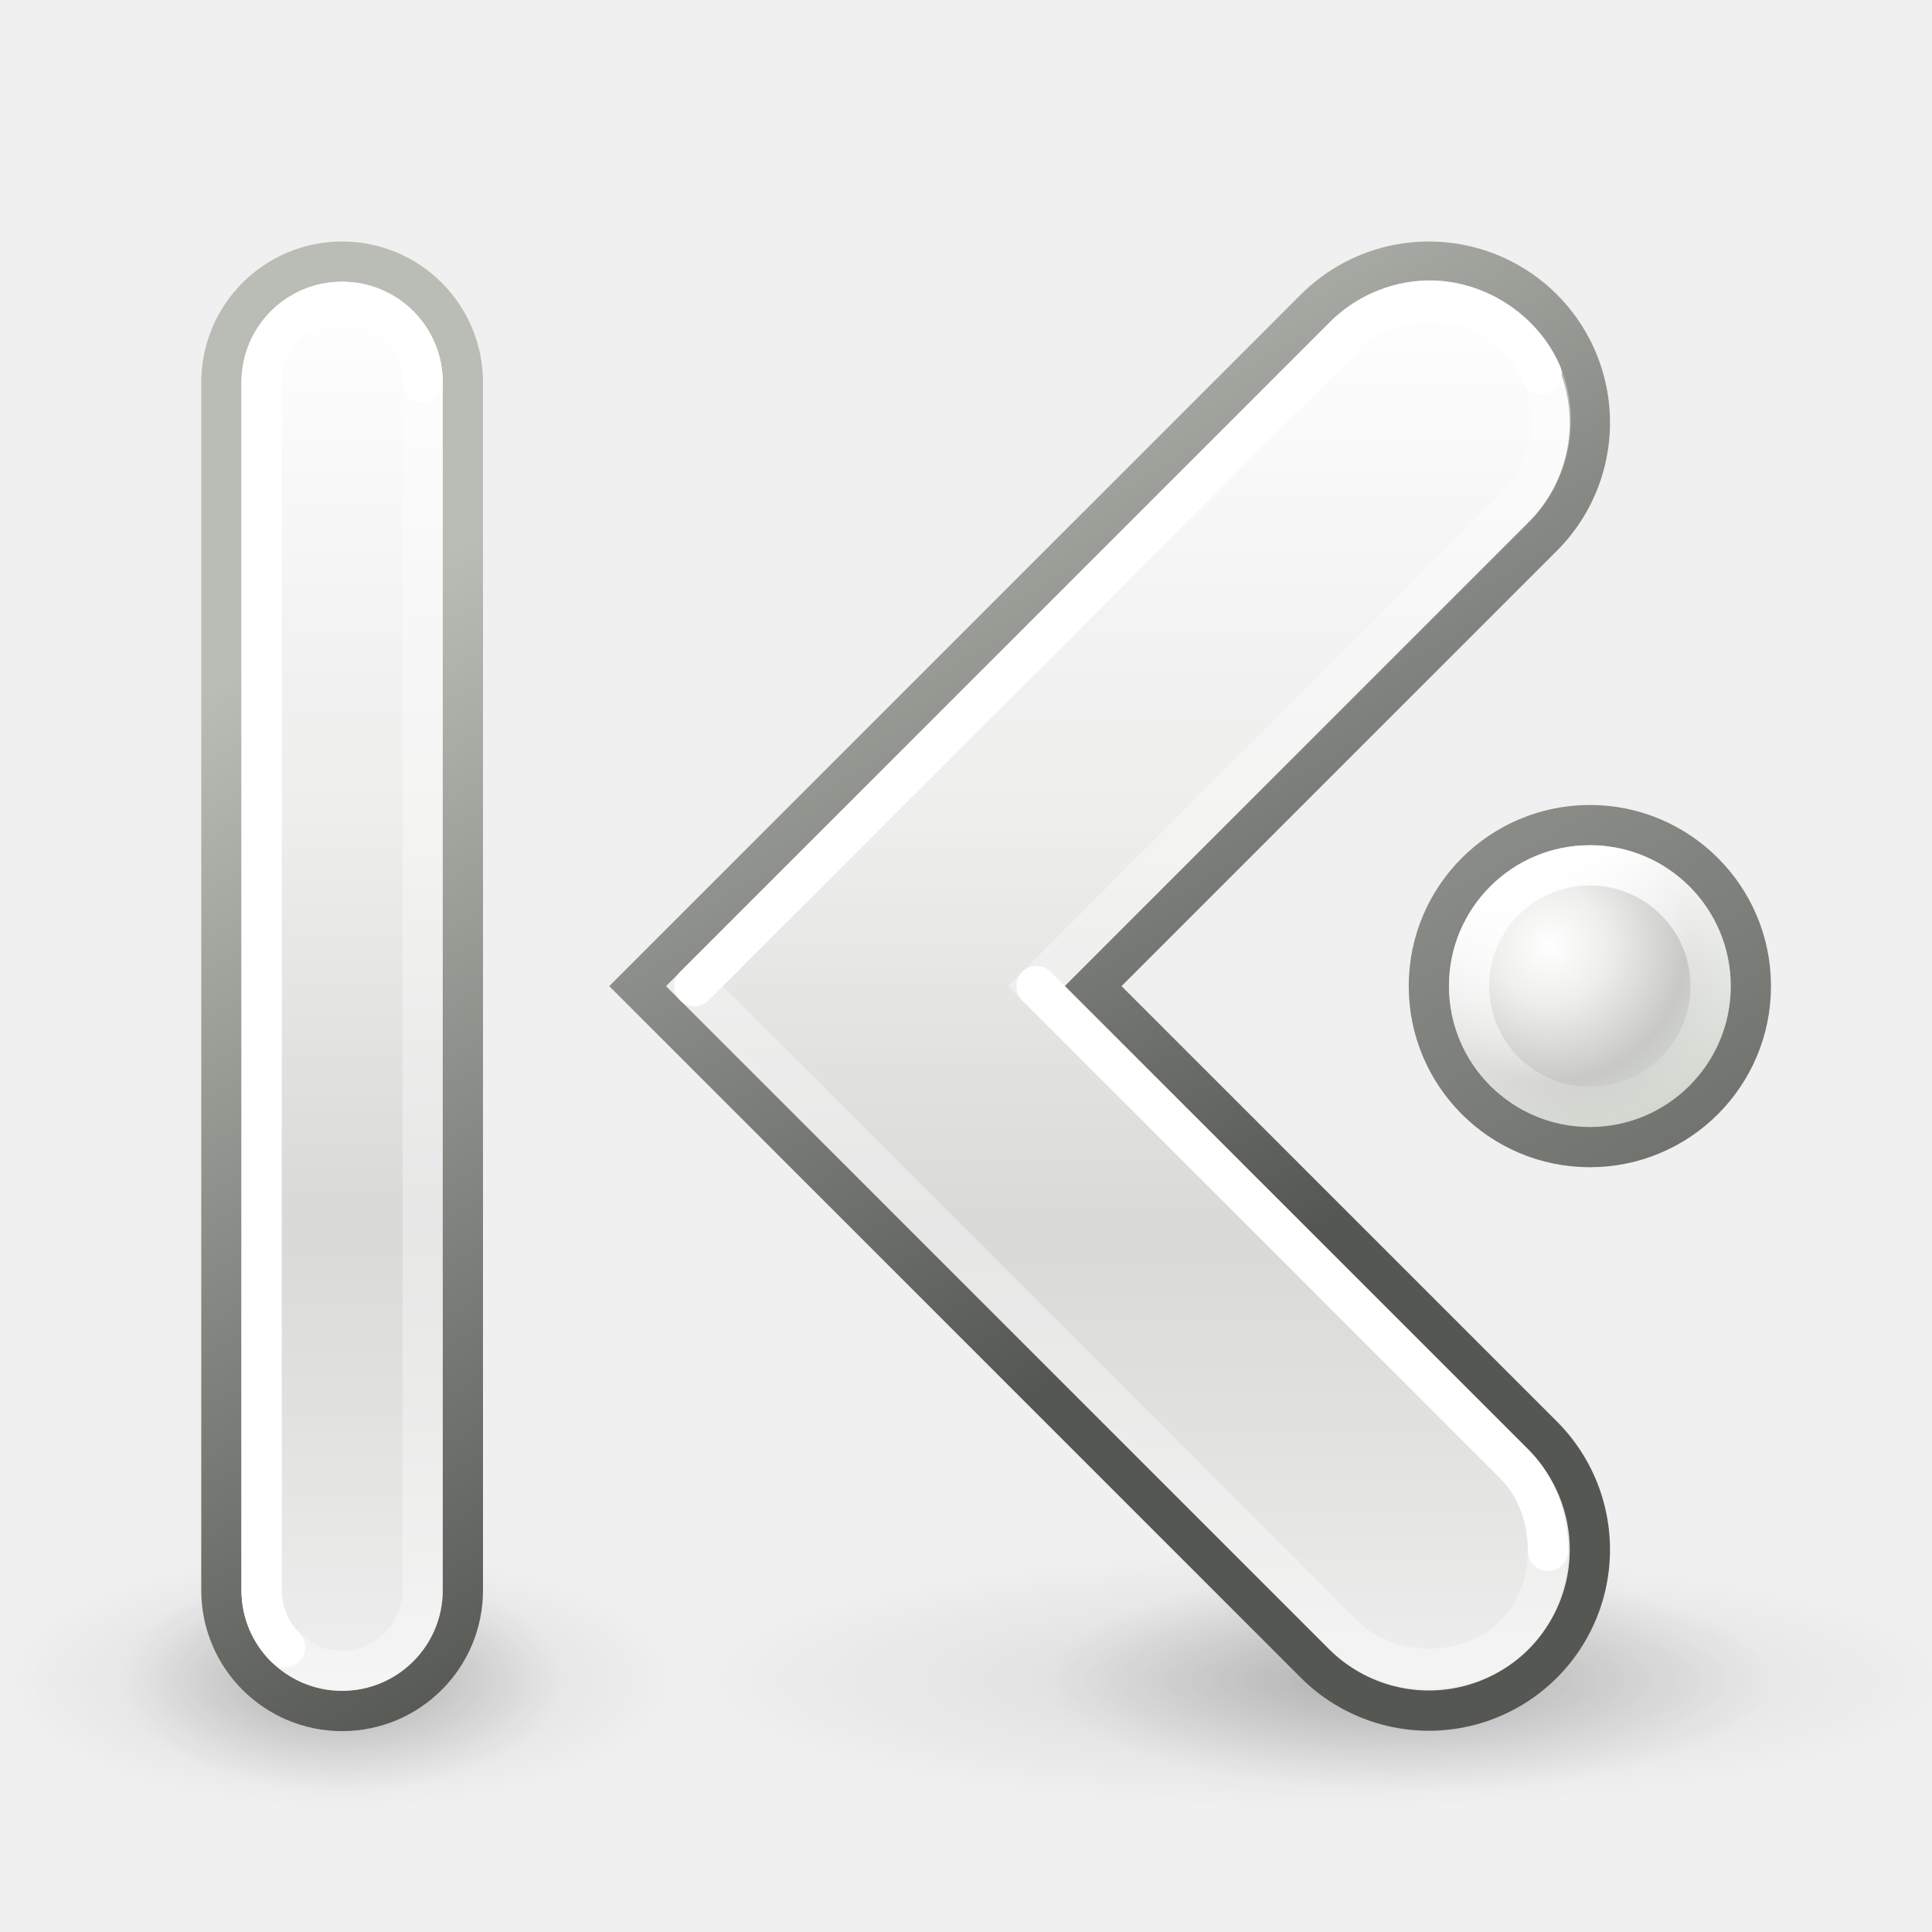
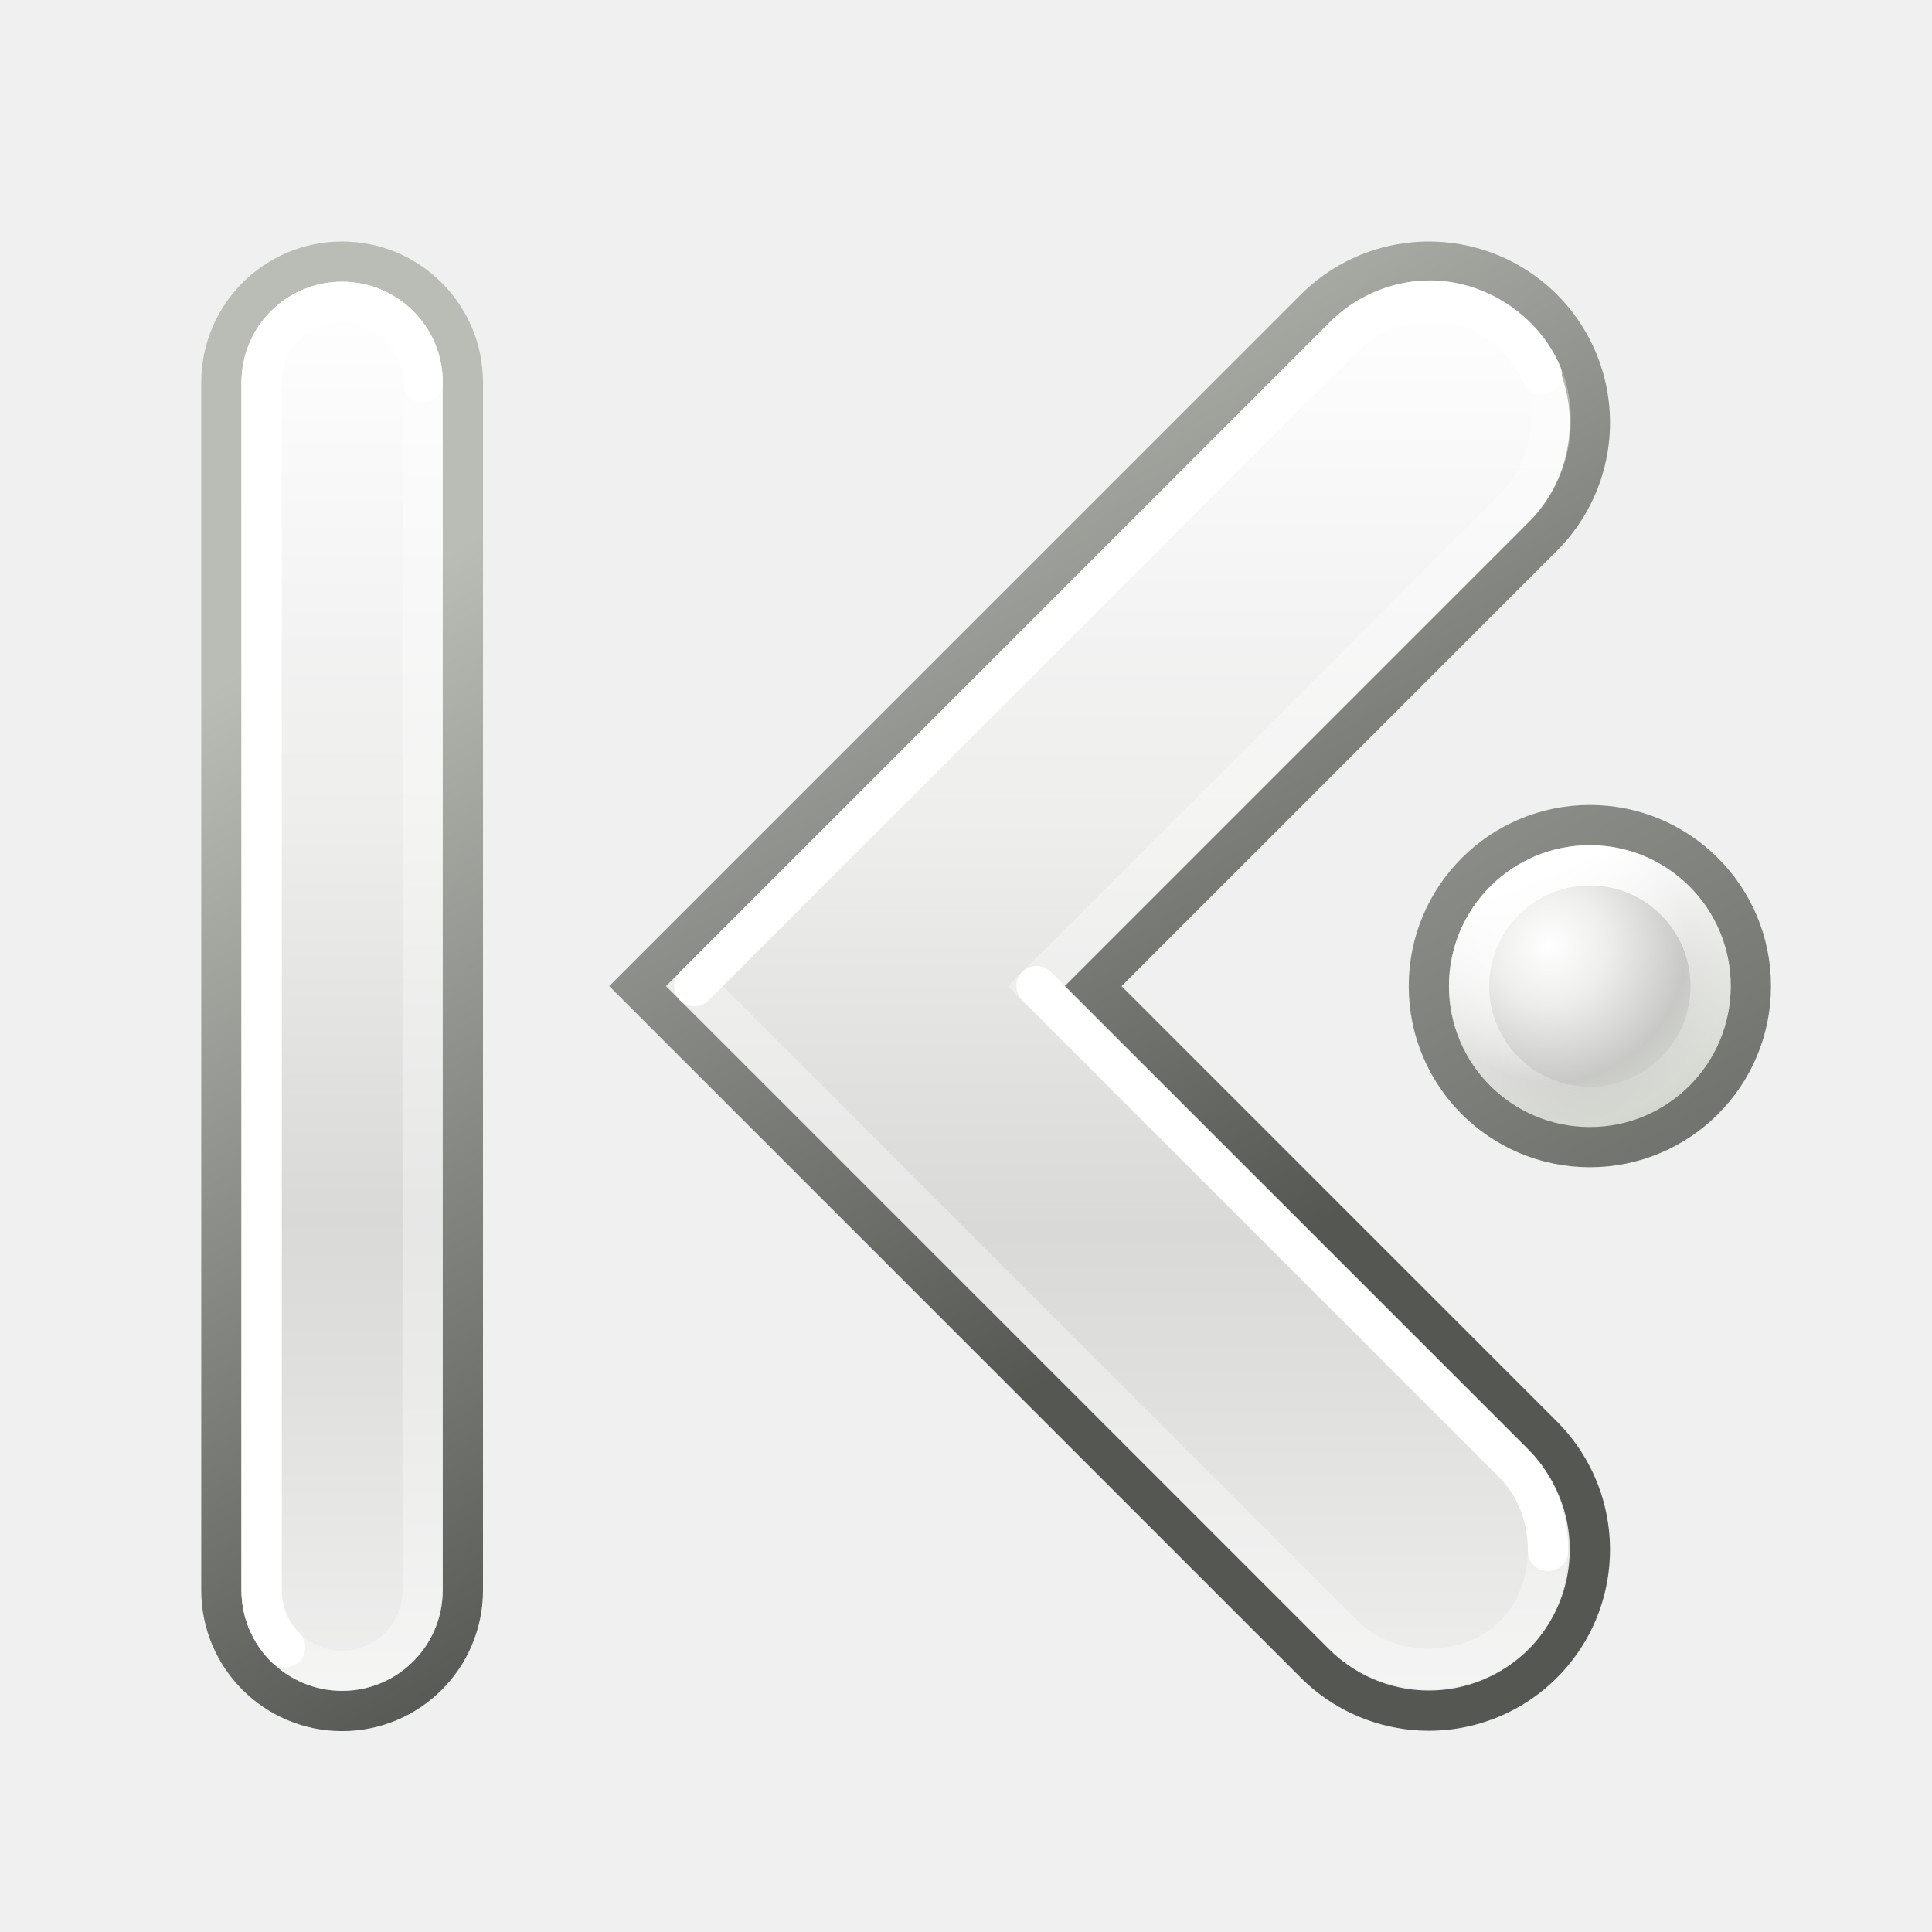
<svg xmlns="http://www.w3.org/2000/svg" xmlns:xlink="http://www.w3.org/1999/xlink" viewBox="0 0 48 48" width="48" height="48">
  <defs>
    <linearGradient id="linearGradient4341">
      <stop style="stop-color:#ffffff;stop-opacity:1;" offset="0" id="stop4343" />
      <stop style="stop-color:#ffffff;stop-opacity:0;" offset="1" id="stop4345" />
    </linearGradient>
    <linearGradient id="linearGradient4034">
      <stop style="stop-color:#eeeeec;stop-opacity:1" offset="0" id="stop4036" />
      <stop style="stop-color:#babdb6;stop-opacity:1" offset="1" id="stop4038" />
    </linearGradient>
    <linearGradient id="linearGradient4022">
      <stop style="stop-color:#555753;stop-opacity:1" offset="0" id="stop4024" />
      <stop style="stop-color:#babdb6;stop-opacity:1" offset="1" id="stop4026" />
    </linearGradient>
    <linearGradient xlink:href="#linearGradient4022" id="linearGradient4028" x1="-39.666" y1="198.908" x2="-52.334" y2="176.967" gradientUnits="userSpaceOnUse" />
    <linearGradient xlink:href="#linearGradient4034" id="linearGradient4040" x1="-86.552" y1="185.439" x2="-83.371" y2="197.313" gradientUnits="userSpaceOnUse" />
    <linearGradient xlink:href="#linearGradient4034" id="linearGradient4042" gradientUnits="userSpaceOnUse" x1="-86.552" y1="185.439" x2="-83.371" y2="197.313" />
    <linearGradient xlink:href="#linearGradient4034" id="linearGradient4044" gradientUnits="userSpaceOnUse" x1="-86.552" y1="185.439" x2="-83.371" y2="197.313" />
    <linearGradient xlink:href="#linearGradient4022" id="linearGradient4046" gradientUnits="userSpaceOnUse" x1="-39.666" y1="198.908" x2="-52.334" y2="176.967" />
    <linearGradient xlink:href="#linearGradient4022" id="linearGradient4048" gradientUnits="userSpaceOnUse" x1="-39.666" y1="198.908" x2="-52.334" y2="176.967" />
    <linearGradient id="linearGradient4022-8-8">
      <stop style="stop-color:#555753;stop-opacity:1" offset="0" id="stop4024-7-7" />
      <stop style="stop-color:#babdb6;stop-opacity:1" offset="1" id="stop4026-3-3" />
    </linearGradient>
    <linearGradient xlink:href="#linearGradient4022-8-8" id="linearGradient6456" gradientUnits="userSpaceOnUse" gradientTransform="translate(1.046875,0)" x1="-39.666" y1="198.908" x2="-52.334" y2="176.967" />
    <linearGradient xlink:href="#linearGradient4341" id="linearGradient6458" gradientUnits="userSpaceOnUse" x1="-38.594" y1="186.406" x2="-37.423" y2="188.434" />
    <linearGradient xlink:href="#linearGradient4022-2-0-6-1" id="linearGradient4884-16-6" x1="31.341" y1="235.032" x2="31.341" y2="224.676" gradientUnits="userSpaceOnUse" />
    <linearGradient id="linearGradient4022-2-0-6-1">
      <stop style="stop-color:#555753;stop-opacity:1" offset="0" id="stop4024-2-8-1-3" />
      <stop style="stop-color:#babdb6;stop-opacity:1" offset="1" id="stop4026-8-3-8-6" />
    </linearGradient>
    <linearGradient xlink:href="#linearGradient5078-7" id="linearGradient4886-5-7" gradientUnits="userSpaceOnUse" x1="31.341" y1="235.032" x2="31.341" y2="224.676" />
    <linearGradient id="linearGradient5078-7">
      <stop id="stop5080-0" offset="0" style="stop-color:#555753;stop-opacity:1" />
      <stop id="stop5082-5" offset="1" style="stop-color:#888a85;stop-opacity:1" />
    </linearGradient>
    <linearGradient xlink:href="#linearGradient5072-4" id="linearGradient4886-5-8-0" gradientUnits="userSpaceOnUse" x1="31.341" y1="235.032" x2="31.341" y2="224.676" />
    <linearGradient id="linearGradient5072-4">
      <stop id="stop5074-2" offset="0" style="stop-color:#555753;stop-opacity:1" />
      <stop id="stop5076-4" offset="1" style="stop-color:#888a85;stop-opacity:1" />
    </linearGradient>
    <radialGradient xlink:href="#linearGradient4869-4" id="radialGradient4875-9" cx="-33.412" cy="185.742" fx="-33.412" fy="185.742" r="2.355" gradientUnits="userSpaceOnUse" gradientTransform="matrix(1.007497,0,0,1.007497,-5.454405,-1.251409)" />
    <linearGradient id="linearGradient4869-4">
      <stop style="stop-color:#ffffff;stop-opacity:1" offset="0" id="stop4871-6" />
      <stop id="stop4879-7" offset="0.318" style="stop-color:#eeeeec;stop-opacity:1" />
      <stop id="stop4877-6" offset="0.747" style="stop-color:#c8c9c6;stop-opacity:1" />
      <stop style="stop-color:#d3d7cf;stop-opacity:1" offset="1" id="stop4873-1" />
    </linearGradient>
    <linearGradient xlink:href="#linearGradient4022-8-8-2-7-5-0" id="linearGradient4867-8" gradientUnits="userSpaceOnUse" gradientTransform="matrix(0.7500031,0,0,0.7500031,-9.910026,46.60098)" x1="-39.666" y1="198.908" x2="-52.334" y2="176.967" />
    <linearGradient id="linearGradient4022-8-8-2-7-5-0">
      <stop style="stop-color:#555753;stop-opacity:1" offset="0" id="stop4024-7-7-0-5-4-1" />
      <stop style="stop-color:#babdb6;stop-opacity:1" offset="1" id="stop4026-3-3-0-9-2-5" />
    </linearGradient>
    <linearGradient xlink:href="#linearGradient4034-0-4-3" id="linearGradient4040-1-4-1" x1="-86.552" y1="185.439" x2="-83.371" y2="197.313" gradientUnits="userSpaceOnUse" gradientTransform="translate(-5,0)" />
    <linearGradient id="linearGradient4034-0-4-3">
      <stop style="stop-color:#eeeeec;stop-opacity:1" offset="0" id="stop4036-5-7-2" />
      <stop style="stop-color:#babdb6;stop-opacity:1" offset="1" id="stop4038-9-6-0" />
    </linearGradient>
    <linearGradient xlink:href="#linearGradient4632-1-3-9-3-2" id="linearGradient4593-5" gradientUnits="userSpaceOnUse" x1="-74.52" y1="169.06" x2="-74.52" y2="205.942" gradientTransform="translate(-5,0)" />
    <linearGradient xlink:href="#linearGradient4022-6-3-6" id="linearGradient4028-4-0-9" x1="-39.666" y1="198.908" x2="-52.334" y2="176.967" gradientUnits="userSpaceOnUse" gradientTransform="translate(-5,0)" />
    <linearGradient id="linearGradient4022-6-3-6">
      <stop style="stop-color:#555753;stop-opacity:1" offset="0" id="stop4024-1-0-3" />
      <stop style="stop-color:#babdb6;stop-opacity:1" offset="1" id="stop4026-2-4-7" />
    </linearGradient>
    <linearGradient xlink:href="#linearGradient4022-6-3-6" id="linearGradient4046-3-4-1" gradientUnits="userSpaceOnUse" x1="-39.666" y1="198.908" x2="-52.334" y2="176.967" gradientTransform="translate(-5,0)" />
-     <radialGradient r="4.844" fy="197.297" fx="33.875" cy="197.297" cx="33.875" gradientTransform="matrix(1,0,0,0.3387097,0,130.4705)" gradientUnits="userSpaceOnUse" id="radialGradient5147-8" xlink:href="#linearGradient6462-6-8-548-9-2-8" />
-     <linearGradient id="linearGradient6462-6-8-548-9-2-8">
-       <stop style="stop-color:#000000;stop-opacity:1;" offset="0" id="stop6464-5-9-94-5-4-9" />
-       <stop style="stop-color:#000000;stop-opacity:0;" offset="1" id="stop6466-3-6-1-7-2-7" />
-     </linearGradient>
-     <linearGradient id="linearGradient6462-6-8-548-9-7">
-       <stop style="stop-color:#000000;stop-opacity:1;" offset="0" id="stop6464-5-9-94-5-6" />
-       <stop style="stop-color:#000000;stop-opacity:0;" offset="1" id="stop6466-3-6-1-7-0" />
-     </linearGradient>
-     <radialGradient r="4.844" fy="197.297" fx="33.875" cy="197.297" cx="33.875" gradientTransform="matrix(1,0,0,0.3387097,0,130.4705)" gradientUnits="userSpaceOnUse" id="radialGradient5252" xlink:href="#linearGradient6462-6-8-548-9-7" />
    <linearGradient id="linearGradient4941-4">
      <stop style="stop-color:#ffffff;stop-opacity:1;" offset="0" id="stop4943-4" />
      <stop style="stop-color:#ffffff;stop-opacity:0;" offset="1" id="stop4945-8" />
    </linearGradient>
    <linearGradient y2="188.849" x2="-38.245" y1="184.618" x1="-39.859" gradientUnits="userSpaceOnUse" id="linearGradient5418" xlink:href="#linearGradient4941-4" />
    <linearGradient xlink:href="#linearGradient4022-6-3-6-3" id="linearGradient4046-3-4-1-1" gradientUnits="userSpaceOnUse" x1="-35.666" y1="84.908" x2="-48.334" y2="62.967" gradientTransform="translate(515,1)" />
    <linearGradient id="linearGradient4022-6-3-6-3">
      <stop style="stop-color:#555753;stop-opacity:1" offset="0" id="stop4024-1-0-3-3" />
      <stop style="stop-color:#babdb6;stop-opacity:1" offset="1" id="stop4026-2-4-7-2" />
    </linearGradient>
    <linearGradient xlink:href="#linearGradient4632-1-3-9-3-2" id="linearGradient5634" x1="-54.895" y1="55.31" x2="-54.895" y2="91.327" gradientUnits="userSpaceOnUse" gradientTransform="translate(520,1)" />
-     <linearGradient id="linearGradient6462-6-8-548-9-2-8-5">
-       <stop style="stop-color:#000000;stop-opacity:1;" offset="0" id="stop6464-5-9-94-5-4-9-7" />
-       <stop style="stop-color:#000000;stop-opacity:0;" offset="1" id="stop6466-3-6-1-7-2-7-8" />
-     </linearGradient>
-     <radialGradient r="4.844" fy="197.297" fx="33.875" cy="197.297" cx="33.875" gradientTransform="matrix(1,0,0,0.3387097,0,130.4705)" gradientUnits="userSpaceOnUse" id="radialGradient5745" xlink:href="#linearGradient6462-6-8-548-9-2-8-5" />
-     <linearGradient id="linearGradient6462-6-8-548-9-7-6-9">
-       <stop style="stop-color:#000000;stop-opacity:1;" offset="0" id="stop6464-5-9-94-5-6-1-9" />
-       <stop style="stop-color:#000000;stop-opacity:0;" offset="1" id="stop6466-3-6-1-7-0-1-6" />
-     </linearGradient>
-     <radialGradient r="4.844" fy="197.297" fx="33.875" cy="197.297" cx="33.875" gradientTransform="matrix(1,0,0,0.3387097,0,130.4705)" gradientUnits="userSpaceOnUse" id="radialGradient4665" xlink:href="#linearGradient6462-6-8-548-9-7-6-9" />
    <linearGradient id="linearGradient4632-1-3-9-3-2">
      <stop style="stop-color:#eeeeec;stop-opacity:1" offset="0" id="stop4634-1-8-3-9-0" />
      <stop id="stop4636-1-9-9-8-8" offset="0.027" style="stop-color:#ffffff;stop-opacity:1;" />
      <stop id="stop4638-8-3-9-6-6" offset="0.275" style="stop-color:#f2f2f2;stop-opacity:1;" />
      <stop id="stop4640-8-5-7-8-9" offset="0.387" style="stop-color:#eeeeec;stop-opacity:1" />
      <stop id="stop4642-5-41-9-6-9" offset="0.665" style="stop-color:#d9dad8;stop-opacity:1" />
      <stop id="stop4644-5-2-7-9-2" offset="0.767" style="stop-color:#dfe0dd;stop-opacity:1" />
      <stop style="stop-color:#f0f0f0;stop-opacity:1" offset="1" id="stop4646-3-2-3-7-3" />
    </linearGradient>
    <linearGradient id="linearGradient4632-1-3-9-3-2-39">
      <stop style="stop-color:#eeeeec;stop-opacity:1" offset="0" id="stop4634-1-8-3-9-0-8" />
      <stop id="stop4636-1-9-9-8-8-8" offset="0.027" style="stop-color:#ffffff;stop-opacity:1;" />
      <stop id="stop4638-8-3-9-6-6-04" offset="0.275" style="stop-color:#f2f2f2;stop-opacity:1;" />
      <stop id="stop4640-8-5-7-8-9-6" offset="0.387" style="stop-color:#eeeeec;stop-opacity:1" />
      <stop id="stop4642-5-41-9-6-9-9" offset="0.665" style="stop-color:#d9dad8;stop-opacity:1" />
      <stop id="stop4644-5-2-7-9-2-7" offset="0.767" style="stop-color:#dfe0dd;stop-opacity:1" />
      <stop style="stop-color:#f0f0f0;stop-opacity:1" offset="1" id="stop4646-3-2-3-7-3-0" />
    </linearGradient>
    <linearGradient id="linearGradient4022-6-3-6-3-8">
      <stop style="stop-color:#555753;stop-opacity:1" offset="0" id="stop4024-1-0-3-3-9" />
      <stop style="stop-color:#babdb6;stop-opacity:1" offset="1" id="stop4026-2-4-7-2-9" />
    </linearGradient>
    <linearGradient id="linearGradient6462-6-8-548-9-2-8-5-3">
      <stop style="stop-color:#000000;stop-opacity:1;" offset="0" id="stop6464-5-9-94-5-4-9-7-8" />
      <stop style="stop-color:#000000;stop-opacity:0;" offset="1" id="stop6466-3-6-1-7-2-7-8-6" />
    </linearGradient>
    <linearGradient id="linearGradient6462-6-8-548-9-7-6-9-1">
      <stop style="stop-color:#000000;stop-opacity:1;" offset="0" id="stop6464-5-9-94-5-6-1-9-65" />
      <stop style="stop-color:#000000;stop-opacity:0;" offset="1" id="stop6466-3-6-1-7-0-1-6-2" />
    </linearGradient>
    <linearGradient id="linearGradient4941-4-8">
      <stop style="stop-color:#ffffff;stop-opacity:1;" offset="0" id="stop4943-4-8" />
      <stop style="stop-color:#ffffff;stop-opacity:0;" offset="1" id="stop4945-8-9" />
    </linearGradient>
    <linearGradient id="linearGradient4869-4-3">
      <stop style="stop-color:#ffffff;stop-opacity:1" offset="0" id="stop4871-6-3" />
      <stop id="stop4879-7-7" offset="0.318" style="stop-color:#eeeeec;stop-opacity:1" />
      <stop id="stop4877-6-51" offset="0.747" style="stop-color:#c8c9c6;stop-opacity:1" />
      <stop style="stop-color:#d3d7cf;stop-opacity:1" offset="1" id="stop4873-1-5" />
    </linearGradient>
    <linearGradient id="linearGradient4022-8-8-2-7-5-0-7">
      <stop style="stop-color:#555753;stop-opacity:1" offset="0" id="stop4024-7-7-0-5-4-1-4" />
      <stop style="stop-color:#babdb6;stop-opacity:1" offset="1" id="stop4026-3-3-0-9-2-5-54" />
    </linearGradient>
    <linearGradient id="linearGradient4034-0-4-3-5">
      <stop style="stop-color:#eeeeec;stop-opacity:1" offset="0" id="stop4036-5-7-2-3" />
      <stop style="stop-color:#babdb6;stop-opacity:1" offset="1" id="stop4038-9-6-0-6" />
    </linearGradient>
    <linearGradient id="linearGradient4022-6-3-6-17">
      <stop style="stop-color:#555753;stop-opacity:1" offset="0" id="stop4024-1-0-3-4" />
      <stop style="stop-color:#babdb6;stop-opacity:1" offset="1" id="stop4026-2-4-7-1" />
    </linearGradient>
    <linearGradient id="linearGradient6462-6-8-548-9-2-8-0">
      <stop style="stop-color:#000000;stop-opacity:1;" offset="0" id="stop6464-5-9-94-5-4-9-72" />
      <stop style="stop-color:#000000;stop-opacity:0;" offset="1" id="stop6466-3-6-1-7-2-7-08" />
    </linearGradient>
    <linearGradient id="linearGradient6462-6-8-548-9-7-4">
      <stop style="stop-color:#000000;stop-opacity:1;" offset="0" id="stop6464-5-9-94-5-6-3" />
      <stop style="stop-color:#000000;stop-opacity:0;" offset="1" id="stop6466-3-6-1-7-0-6" />
    </linearGradient>
    <radialGradient xlink:href="#linearGradient6462-6-8-548-9-7-4" id="radialGradient5000" gradientUnits="userSpaceOnUse" gradientTransform="matrix(1,0,0,0.3387097,0,130.4705)" cx="33.875" cy="197.297" fx="33.875" fy="197.297" r="4.844" />
    <radialGradient xlink:href="#linearGradient6462-6-8-548-9-2-8-0" id="radialGradient5002" gradientUnits="userSpaceOnUse" gradientTransform="matrix(1,0,0,0.3387097,0,130.4705)" cx="33.875" cy="197.297" fx="33.875" fy="197.297" r="4.844" />
    <radialGradient xlink:href="#linearGradient4869-4-3" id="radialGradient5012" gradientUnits="userSpaceOnUse" gradientTransform="matrix(1.007497,0,0,1.007497,-5.454405,-1.251409)" cx="-33.412" cy="185.742" fx="-33.412" fy="185.742" r="2.355" />
    <linearGradient xlink:href="#linearGradient4022-8-8-2-7-5-0-7" id="linearGradient5014" gradientUnits="userSpaceOnUse" gradientTransform="matrix(0.7500031,0,0,0.7500031,-9.910026,46.60098)" x1="-39.666" y1="198.908" x2="-52.334" y2="176.967" />
    <linearGradient xlink:href="#linearGradient4941-4-8" id="linearGradient5016" gradientUnits="userSpaceOnUse" x1="-39.859" y1="184.618" x2="-38.245" y2="188.849" />
    <radialGradient xlink:href="#linearGradient6462-6-8-548-9-7-6-9-1" id="radialGradient5018" gradientUnits="userSpaceOnUse" gradientTransform="matrix(1,0,0,0.3387097,0,130.4705)" cx="33.875" cy="197.297" fx="33.875" fy="197.297" r="4.844" />
    <radialGradient xlink:href="#linearGradient6462-6-8-548-9-2-8-5-3" id="radialGradient5020" gradientUnits="userSpaceOnUse" gradientTransform="matrix(1,0,0,0.3387097,0,130.4705)" cx="33.875" cy="197.297" fx="33.875" fy="197.297" r="4.844" />
    <linearGradient xlink:href="#linearGradient4632-1-3-9-3-2-39" id="linearGradient5800" gradientUnits="userSpaceOnUse" gradientTransform="matrix(0.6666654,0,0,0.6664948,505.4999,93.50954)" x1="-54.895" y1="55.31" x2="-54.895" y2="91.327" />
    <linearGradient xlink:href="#linearGradient4022-6-3-6-3-8" id="linearGradient5802" gradientUnits="userSpaceOnUse" gradientTransform="matrix(0.6666654,0,0,0.6664948,502.1666,93.50954)" x1="-35.666" y1="84.908" x2="-48.334" y2="62.967" />
    <linearGradient xlink:href="#linearGradient4632-1-3-9-3-2-39" id="linearGradient5816" gradientUnits="userSpaceOnUse" gradientTransform="translate(-5,0)" x1="-74.52" y1="169.06" x2="-74.52" y2="205.942" />
    <linearGradient xlink:href="#linearGradient4034-0-4-3-5" id="linearGradient5818" gradientUnits="userSpaceOnUse" gradientTransform="translate(-5,0)" x1="-86.552" y1="185.439" x2="-83.371" y2="197.313" />
    <linearGradient xlink:href="#linearGradient4022-6-3-6-17" id="linearGradient5820" gradientUnits="userSpaceOnUse" gradientTransform="translate(-5,0)" x1="-39.666" y1="198.908" x2="-52.334" y2="176.967" />
    <linearGradient xlink:href="#linearGradient4022-6-3-6-17" id="linearGradient5822" gradientUnits="userSpaceOnUse" gradientTransform="translate(-5,0)" x1="-39.666" y1="198.908" x2="-52.334" y2="176.967" />
  </defs>
  <svg id="icon" x="0" y="0" width="48" height="48" viewBox="456 50 48 48">
    <g style="display:inline" id="g3343">
      <g style="display:inline" id="g3365">
        <g id="g6115" transform="translate(521,0)">
          <g transform="translate(-1,0)" style="stroke:url(#linearGradient4028)" id="g4018">
            <path style="fill:none;stroke:url(#linearGradient4046);stroke-width:5;stroke-linecap:round;stroke-linejoin:miter;stroke-miterlimit:4;stroke-opacity:1;stroke-dasharray:none;display:inline;enable-background:new" d="m -39.5,180.5 -7,7 7,7" id="path3169" />
            <path style="fill:none;stroke:url(#linearGradient4048);stroke-width:4;stroke-linecap:round;stroke-linejoin:miter;stroke-miterlimit:4;stroke-opacity:1;stroke-dasharray:none;display:inline;enable-background:new" d="m -53,180 0,15" id="path3395" />
          </g>
          <g style="stroke:url(#linearGradient4040)" transform="translate(39,0)" id="g4030">
            <path style="fill:none;stroke:url(#linearGradient4042);stroke-width:3;stroke-linecap:round;stroke-linejoin:miter;stroke-miterlimit:4;stroke-opacity:1;stroke-dasharray:none;display:inline;enable-background:new" d="m -79.5,180.5 -7,7 7,7" id="path3165" />
            <path style="fill:none;stroke:url(#linearGradient4044);stroke-width:2;stroke-linecap:round;stroke-linejoin:miter;stroke-miterlimit:4;stroke-opacity:1;stroke-dasharray:none;display:inline;enable-background:new" d="m -93,180 0,15" id="path3397" />
          </g>
          <path id="path3165-5" d="m -40.625,179.5 c -0.222,0.024 -0.435,0.125 -0.594,0.281 l -7.688,7.719 7.688,7.719 c 0.376,0.376 1.061,0.376 1.438,5e-5 0.376,-0.376 0.376,-1.061 -4.5e-5,-1.438 L -46.062,187.5 l 6.281,-6.281 c 0.623,-0.58 -0.003,-1.857 -0.844,-1.719 z" style="font-size:medium;font-style:normal;font-variant:normal;font-weight:normal;font-stretch:normal;text-indent:0;text-align:start;text-decoration:none;line-height:normal;letter-spacing:normal;word-spacing:normal;text-transform:none;direction:ltr;block-progression:tb;writing-mode:lr-tb;text-anchor:start;opacity:0.5;color:#000000;fill:none;stroke:#ffffff;stroke-width:1;stroke-miterlimit:4;stroke-dasharray:none;marker:none;visibility:visible;display:inline;overflow:visible;enable-background:new;font-family:Abandoned Bitplane;-inkscape-font-specification:Abandoned Bitplane" />
          <path id="path3397-6" d="m -54.094,179.5 c -0.229,0.044 -0.41,0.267 -0.406,0.5 l 0,15" style="font-size:medium;font-style:normal;font-variant:normal;font-weight:normal;font-stretch:normal;text-indent:0;text-align:start;text-decoration:none;line-height:normal;letter-spacing:normal;word-spacing:normal;text-transform:none;direction:ltr;block-progression:tb;writing-mode:lr-tb;text-anchor:start;opacity:0.8;color:#000000;fill:none;stroke:#ffffff;stroke-width:1;stroke-linecap:round;marker:none;visibility:visible;display:inline;overflow:visible;enable-background:new;font-family:Abandoned Bitplane;-inkscape-font-specification:Abandoned Bitplane" />
          <path id="path3165-5-5" d="m -40.625,179.5 c -0.222,0.024 -0.435,0.125 -0.594,0.281 l -7.688,7.719 m 9.125,6.281 L -46.062,187.5" style="font-size:medium;font-style:normal;font-variant:normal;font-weight:normal;font-stretch:normal;text-indent:0;text-align:start;text-decoration:none;line-height:normal;letter-spacing:normal;word-spacing:normal;text-transform:none;direction:ltr;block-progression:tb;writing-mode:lr-tb;text-anchor:start;color:#000000;fill:none;stroke:#ffffff;stroke-width:1;stroke-linecap:round;stroke-miterlimit:4;stroke-dasharray:none;marker:none;visibility:visible;display:inline;overflow:visible;enable-background:new;font-family:Abandoned Bitplane;-inkscape-font-specification:Abandoned Bitplane" />
          <path transform="matrix(0.9552238,0,0,0.9552238,-1.634332,9.440315)" d="m -36.5,186.406 a 2.094,2.094 0 1 1 -4.188,0 2.094,2.094 0 1 1 4.188,0 z" id="path4050-2" style="color:#000000;fill:#eeeeec;stroke:url(#linearGradient6456);stroke-width:1.047;stroke-linecap:round;stroke-linejoin:miter;stroke-miterlimit:4;stroke-opacity:1;stroke-dasharray:none;stroke-dashoffset:0;marker:none;visibility:visible;display:inline;overflow:visible;enable-background:new" />
          <path transform="matrix(0.477612,0,0,0.477612,-20.06716,98.47013)" d="m -36.5,186.406 a 2.094,2.094 0 1 1 -4.188,0 2.094,2.094 0 1 1 4.188,0 z" id="path4050-2-0" style="color:#000000;fill:none;stroke:url(#linearGradient6458);stroke-width:2.094;stroke-linecap:round;stroke-linejoin:miter;stroke-miterlimit:4;stroke-opacity:1;stroke-dasharray:none;stroke-dashoffset:0;marker:none;visibility:visible;display:inline;overflow:visible;enable-background:new" />
        </g>
        <g style="display:inline;enable-background:new" id="g3377" transform="translate(470,0)">
          <path style="color:#000000;fill:none;stroke:url(#linearGradient4886-5-8-0);stroke-width:3;stroke-linecap:round;stroke-linejoin:miter;stroke-miterlimit:4;stroke-opacity:1;stroke-dasharray:none;stroke-dashoffset:0;marker:none;visibility:visible;display:inline;overflow:visible;enable-background:new" d="m -4.5,220.5 0,12" id="path3379" />
          <path style="fill:none;stroke:#eeeeec;stroke-width:1px;stroke-linecap:round;stroke-linejoin:miter;stroke-opacity:1;display:inline;enable-background:new" d="m -4.5,220.5 0,12" id="path3381" />
        </g>
        <g style="display:inline;enable-background:new" id="g4946-4" transform="translate(444,0)">
          <g style="stroke:url(#linearGradient4884-16-6)" id="g4873-5">
            <path style="fill:none;stroke:url(#linearGradient4886-5-7);stroke-width:4;stroke-linecap:round;stroke-linejoin:miter;stroke-miterlimit:4;stroke-opacity:1;stroke-dasharray:none;display:inline;enable-background:new" d="m 32,221 -5.5,5.5 5.5,5.5" id="path2932-4-1" />
            <path style="color:#000000;fill:#eeeeec;fill-opacity:1;fill-rule:nonzero;stroke:#888a85;stroke-width:1;stroke-linecap:round;stroke-linejoin:round;stroke-miterlimit:4;stroke-opacity:1;stroke-dasharray:none;stroke-dashoffset:0;marker:none;visibility:visible;display:inline;overflow:visible;enable-background:new" id="path13134-6-1-3-8-0-1" d="m -318.5,220.5 a 1,1 0 1 1 -2,0 1,1 0 1 1 2,0 z" transform="matrix(1,0,0,-1,353,447)" />
          </g>
          <path id="path2932-1" d="m 32,221 -5.5,5.5 5.5,5.5" style="fill:none;stroke:#eeeeec;stroke-width:2;stroke-linecap:round;stroke-linejoin:miter;stroke-miterlimit:4;stroke-opacity:1;stroke-dasharray:none" />
          <rect transform="scale(1,-1)" ry="0" rx="0" y="-227" x="33" height="1" width="1" id="rect13158-2-2-0-5-9" style="color:#000000;fill:#ffffff;fill-opacity:1;fill-rule:nonzero;stroke:none;stroke-width:1;marker:none;visibility:visible;display:inline;overflow:visible;enable-background:new" />
          <path style="fill:none;stroke:#ffffff;stroke-width:1;stroke-linecap:round;stroke-linejoin:miter;stroke-miterlimit:4;stroke-opacity:1;stroke-dasharray:none;display:inline;enable-background:new" d="m 32,220.5 -5.5,5.5 5.5,5.5" id="path2932-0-6" />
        </g>
-         <path style="opacity:0.1;color:#000000;fill:url(#radialGradient5252);fill-opacity:1;fill-rule:nonzero;stroke:none;stroke-width:3;marker:none;visibility:visible;display:inline;overflow:visible;enable-background:new" id="path6460-6-4-4-1" d="m 38.719,197.297 a 4.844,1.641 0 1 1 -9.688,0 4.844,1.641 0 1 1 9.688,0 z" transform="matrix(3.303226,0,0,1.98095,377.1032,-299.0853)" />
-         <path style="opacity:0.2;color:#000000;fill:url(#radialGradient5147-8);fill-opacity:1;fill-rule:nonzero;stroke:none;stroke-width:3;marker:none;visibility:visible;display:inline;overflow:visible;enable-background:new" id="path6460-6-4-4-3-5" d="m 38.719,197.297 a 4.844,1.641 0 1 1 -9.688,0 4.844,1.641 0 1 1 9.688,0 z" transform="matrix(1.858064,0,0,1.676187,428.0581,-238.9564)" />
        <g id="g4018-5-5-1" style="stroke:url(#linearGradient4028-4-0-9);display:inline;enable-background:new" transform="translate(524,-113)">
          <path id="path3169-2-38-2" d="m -32.5,173.5 -14,14 14,14" style="fill:none;stroke:url(#linearGradient4046-3-4-1);stroke-width:9;stroke-linecap:round;stroke-linejoin:miter;stroke-miterlimit:4;stroke-opacity:1;stroke-dasharray:none;display:inline;enable-background:new" />
        </g>
        <g id="g4030-1-8-0" transform="translate(564,-113)" style="stroke:url(#linearGradient4040-1-4-1);display:inline;enable-background:new">
          <path id="path3165-7-3-4" d="m -72.5,173.5 -14,14 14,14" style="fill:none;stroke:url(#linearGradient4593-5);stroke-width:7;stroke-linecap:round;stroke-linejoin:miter;stroke-miterlimit:4;stroke-opacity:1;stroke-dasharray:none;display:inline;enable-background:new" />
        </g>
        <path style="color:#000000;fill:url(#radialGradient4875-9);fill-opacity:1;stroke:url(#linearGradient4867-8);stroke-width:0.523;stroke-linecap:round;stroke-linejoin:miter;stroke-miterlimit:4;stroke-opacity:1;stroke-dasharray:none;stroke-dashoffset:0;marker:none;visibility:visible;display:inline;overflow:visible;enable-background:new" id="path4050-2-7-9-4-5" d="m -36.5,186.406 a 2.094,2.094 0 1 1 -4.188,0 2.094,2.094 0 1 1 4.188,0 z" transform="matrix(1.910441,0,0,1.910441,569.2311,-281.6182)" />
        <path style="color:#000000;fill:none;stroke:url(#linearGradient5418);stroke-width:0.698;stroke-linecap:round;stroke-linejoin:miter;stroke-miterlimit:4;stroke-opacity:1;stroke-dasharray:none;stroke-dashoffset:0;marker:none;visibility:visible;display:inline;overflow:visible;enable-background:new" id="path4050-2-7-9-4-0-3" d="m -36.5,186.406 a 2.094,2.094 0 1 1 -4.188,0 2.094,2.094 0 1 1 4.188,0 z" transform="matrix(1.432827,0,0,1.432827,550.7982,-192.5879)" />
-         <path style="opacity:0.1;color:#000000;fill:url(#radialGradient4665);fill-opacity:1;fill-rule:nonzero;stroke:none;stroke-width:3;marker:none;visibility:visible;display:inline;overflow:visible;enable-background:new" id="path6460-6-4-4-1-9" d="m 38.719,197.297 a 4.844,1.641 0 1 1 -9.688,0 4.844,1.641 0 1 1 9.688,0 z" transform="matrix(1.75484,0,0,1.98095,405.0548,-299.0853)" />
        <path style="font-size:medium;font-style:normal;font-variant:normal;font-weight:normal;font-stretch:normal;text-indent:0;text-align:start;text-decoration:none;line-height:normal;letter-spacing:normal;word-spacing:normal;text-transform:none;direction:ltr;block-progression:tb;writing-mode:lr-tb;text-anchor:start;opacity:0.35;color:#000000;fill:none;stroke:#ffffff;stroke-width:1;stroke-miterlimit:4;stroke-dasharray:none;marker:none;visibility:visible;display:inline;overflow:visible;enable-background:new;font-family:Bitstream Vera Sans;-inkscape-font-specification:Bitstream Vera Sans" d="m 491.438,57.469 c -0.769,0.022 -1.526,0.355 -2.062,0.906 L 473.25,74.5 489.375,90.625 c 1.113,1.113 3.137,1.113 4.25,-10e-7 1.113,-1.113 1.113,-3.137 0,-4.25 L 481.75,74.5 493.625,62.625 c 0.866,-0.837 1.147,-2.221 0.677,-3.329 -0.47,-1.108 -1.662,-1.868 -2.865,-1.827 z" id="path3165-7-3-1-1" />
        <path style="font-size:medium;font-style:normal;font-variant:normal;font-weight:normal;font-stretch:normal;text-indent:0;text-align:start;text-decoration:none;line-height:normal;letter-spacing:normal;word-spacing:normal;text-transform:none;direction:ltr;block-progression:tb;writing-mode:lr-tb;text-anchor:start;color:#000000;fill:none;stroke:#ffffff;stroke-width:1;stroke-linecap:round;stroke-miterlimit:4;stroke-dasharray:none;marker:none;visibility:visible;display:inline;overflow:visible;enable-background:new;font-family:Bitstream Vera Sans;-inkscape-font-specification:Bitstream Vera Sans" d="m 494.459,88.531 c 0.007,-0.794 -0.271,-1.592 -0.834,-2.156 L 481.75,74.5 m 12.552,-15.204 c -0.47,-1.108 -1.662,-1.868 -2.865,-1.827 -0.769,0.022 -1.526,0.355 -2.062,0.906 L 473.25,74.5" id="path3165-7-3-1-9-5" />
-         <path style="opacity:0.2;color:#000000;fill:url(#radialGradient5745);fill-opacity:1;fill-rule:nonzero;stroke:none;stroke-width:3;marker:none;visibility:visible;display:inline;overflow:visible;enable-background:new" id="path6460-6-4-4-3-5-5" d="m 38.719,197.297 a 4.844,1.641 0 1 1 -9.688,0 4.844,1.641 0 1 1 9.688,0 z" transform="matrix(1.135484,0,0,1.676187,426.0355,-238.9564)" />
        <rect style="color:#000000;fill:url(#linearGradient5634);fill-opacity:1;stroke:url(#linearGradient4046-3-4-1-1);stroke-width:1;stroke-linecap:round;stroke-linejoin:miter;stroke-miterlimit:4;stroke-opacity:1;stroke-dasharray:none;stroke-dashoffset:0;marker:none;visibility:visible;display:inline;overflow:visible;enable-background:new" id="rect5589" width="6" height="36.009" x="461.5" y="56.5" rx="3" ry="3" />
        <rect style="opacity:0.35;color:#000000;fill:none;stroke:#ffffff;stroke-width:1;stroke-linecap:round;stroke-linejoin:miter;stroke-miterlimit:4;stroke-opacity:1;stroke-dasharray:none;stroke-dashoffset:0;marker:none;visibility:visible;display:inline;overflow:visible;enable-background:new" id="rect5589-6" width="4" height="34.009" x="462.5" y="57.5" rx="2" ry="2" />
        <path style="color:#000000;fill:none;stroke:#ffffff;stroke-width:1;stroke-linecap:round;stroke-linejoin:miter;stroke-miterlimit:4;stroke-opacity:1;stroke-dashoffset:0;marker:none;visibility:visible;display:inline;overflow:visible;enable-background:new" d="m 463.084,90.925 c -0.361,-0.361 -0.585,-0.862 -0.585,-1.415 L 462.5,59.5 c 0,-1.108 0.892,-2 2,-2 1.108,0 2,0.892 2,2" id="rect5589-6-9" />
        <path style="opacity:0.1;color:#000000;fill:url(#radialGradient5000);fill-opacity:1;fill-rule:nonzero;stroke:none;stroke-width:3;marker:none;visibility:visible;display:inline;overflow:visible;enable-background:new" id="path6460-6-4-4-1-8" d="m 38.719,197.297 a 4.844,1.641 0 1 1 -9.688,0 4.844,1.641 0 1 1 9.688,0 z" transform="matrix(2.200453,0,0,1.319615,410.4427,-106.5441)" />
        <path style="opacity:0.2;color:#000000;fill:url(#radialGradient5002);fill-opacity:1;fill-rule:nonzero;stroke:none;stroke-width:3;marker:none;visibility:visible;display:inline;overflow:visible;enable-background:new" id="path6460-6-4-4-3-5-9" d="m 38.719,197.297 a 4.844,1.641 0 1 1 -9.688,0 4.844,1.641 0 1 1 9.688,0 z" transform="matrix(1.237754,0,0,1.116596,444.3864,-66.48907)" />
        <g id="g4018-5-5-1-8" style="stroke:url(#linearGradient5822);stroke-width:1.534;display:inline;enable-background:new" transform="matrix(0.6597017,0,0,0.6445526,507.9694,21.65928)">
          <path id="path3169-2-38-2-6" d="m -32.5,173.5 -14,14 14,14" style="fill:none;stroke:url(#linearGradient5820);stroke-width:10.735;stroke-linecap:round;stroke-linejoin:miter;stroke-miterlimit:4;stroke-opacity:1;stroke-dasharray:none;display:inline;enable-background:new" />
        </g>
        <g id="g4030-1-8-0-6" transform="matrix(0.6597017,0,0,0.6445526,534.3574,21.65928)" style="stroke:url(#linearGradient5818);stroke-width:1.534;display:inline;enable-background:new">
          <path id="path3165-7-3-4-4" d="m -72.5,173.5 -14,14 14,14" style="fill:none;stroke:url(#linearGradient5816);stroke-width:7.668;stroke-linecap:round;stroke-linejoin:miter;stroke-miterlimit:4;stroke-opacity:1;stroke-dasharray:none;display:inline;enable-background:new" />
        </g>
        <path style="color:#000000;fill:url(#radialGradient5012);fill-opacity:1;stroke:url(#linearGradient5014);stroke-width:0.698;stroke-linecap:round;stroke-linejoin:miter;stroke-miterlimit:4;stroke-opacity:1;stroke-dasharray:none;stroke-dashoffset:0;marker:none;visibility:visible;display:inline;overflow:visible;enable-background:new" id="path4050-2-7-9-4-5-3" d="m -36.5,186.406 a 2.094,2.094 0 1 1 -4.188,0 2.094,2.094 0 1 1 4.188,0 z" transform="matrix(1.432834,0,0,1.432834,544.8208,-124.5892)" />
        <path style="color:#000000;fill:none;stroke:url(#linearGradient5016);stroke-width:1.047;stroke-linecap:round;stroke-linejoin:miter;stroke-miterlimit:4;stroke-opacity:1;stroke-dasharray:none;stroke-dashoffset:0;marker:none;visibility:visible;display:inline;overflow:visible;enable-background:new" id="path4050-2-7-9-4-0-3-1" d="m -36.5,186.406 a 2.094,2.094 0 1 1 -4.188,0 2.094,2.094 0 1 1 4.188,0 z" transform="matrix(0.955225,0,0,0.955225,526.3657,-35.5599)" />
        <path style="opacity:0.1;color:#000000;fill:url(#radialGradient5018);fill-opacity:1;fill-rule:nonzero;stroke:none;stroke-width:3;marker:none;visibility:visible;display:inline;overflow:visible;enable-background:new" id="path6460-6-4-4-1-9-1" d="m 38.719,197.297 a 4.844,1.641 0 1 1 -9.688,0 4.844,1.641 0 1 1 9.688,0 z" transform="matrix(1.168991,0,0,1.319615,429.0627,-106.5441)" />
        <path style="font-size:medium;font-style:normal;font-variant:normal;font-weight:normal;font-stretch:normal;text-indent:0;text-align:start;text-decoration:none;line-height:normal;letter-spacing:normal;word-spacing:normal;text-transform:none;direction:ltr;block-progression:tb;writing-mode:lr-tb;text-anchor:start;opacity:0.35;color:#000000;fill:none;stroke:#ffffff;stroke-width:1;stroke-miterlimit:4;stroke-dasharray:none;marker:none;visibility:visible;display:inline;overflow:visible;enable-background:new;font-family:Bitstream Vera Sans;-inkscape-font-specification:Bitstream Vera Sans" d="m 486.488,131.535 c -0.508,0.015 -1.006,0.229 -1.361,0.584 l -10.638,10.393 10.638,10.393 c 0.734,0.717 2.07,0.717 2.804,0 0.734,-0.717 0.734,-2.022 0,-2.739 l -7.834,-7.654 7.834,-7.654 c 0.571,-0.539 0.757,-1.432 0.447,-2.146 -0.31,-0.714 -1.096,-1.204 -1.89,-1.177 z" id="path3165-7-3-1-1-0" />
        <path style="font-size:medium;font-style:normal;font-variant:normal;font-weight:normal;font-stretch:normal;text-indent:0;text-align:start;text-decoration:none;line-height:normal;letter-spacing:normal;word-spacing:normal;text-transform:none;direction:ltr;block-progression:tb;writing-mode:lr-tb;text-anchor:start;color:#000000;fill:none;stroke:#ffffff;stroke-width:1;stroke-linecap:round;stroke-miterlimit:4;stroke-dasharray:none;marker:none;visibility:visible;display:inline;overflow:visible;enable-background:new;font-family:Bitstream Vera Sans;-inkscape-font-specification:Bitstream Vera Sans" d="m 488.481,151.556 c 0.005,-0.512 -0.179,-1.026 -0.55,-1.389 l -7.834,-7.654 m 8.281,-9.8 c -0.31,-0.714 -1.096,-1.204 -1.89,-1.177 -0.508,0.015 -1.006,0.229 -1.361,0.584 l -10.638,10.393" id="path3165-7-3-1-9-5-6" />
        <path style="opacity:0.2;color:#000000;fill:url(#radialGradient5020);fill-opacity:1;fill-rule:nonzero;stroke:none;stroke-width:3;marker:none;visibility:visible;display:inline;overflow:visible;enable-background:new" id="path6460-6-4-4-3-5-5-7" d="m 38.719,197.297 a 4.844,1.641 0 1 1 -9.688,0 4.844,1.641 0 1 1 9.688,0 z" transform="matrix(0.7564058,0,0,1.116596,443.0391,-66.48907)" />
        <rect style="color:#000000;fill:url(#linearGradient5800);fill-opacity:1;stroke:url(#linearGradient5802);stroke-width:1;stroke-linecap:round;stroke-linejoin:miter;stroke-miterlimit:4;stroke-opacity:1;stroke-dasharray:none;stroke-dashoffset:0;marker:none;visibility:visible;display:inline;overflow:visible;enable-background:new" id="rect5589-7" width="4" height="24" x="466.5" y="130.5" rx="2" ry="2" />
        <rect style="opacity:0.35;color:#000000;fill:none;stroke:#ffffff;stroke-width:1;stroke-linecap:round;stroke-linejoin:miter;stroke-miterlimit:4;stroke-opacity:1;stroke-dasharray:none;stroke-dashoffset:0;marker:none;visibility:visible;display:inline;overflow:visible;enable-background:new" id="rect5589-6-4" width="2" height="22" x="467.5" y="131.5" rx="1" ry="1" />
        <path style="color:#000000;fill:none;stroke:#ffffff;stroke-width:1;stroke-linecap:round;stroke-linejoin:miter;stroke-miterlimit:4;stroke-opacity:1;stroke-dashoffset:0;marker:none;visibility:visible;display:inline;overflow:visible;enable-background:new" d="m 467.5,152.5 0,-20 c 0,-0.554 0.446,-1 1,-1 0.554,0 1,0.446 1,1" id="rect5589-6-4-7" />
      </g>
    </g>
  </svg>
</svg>
